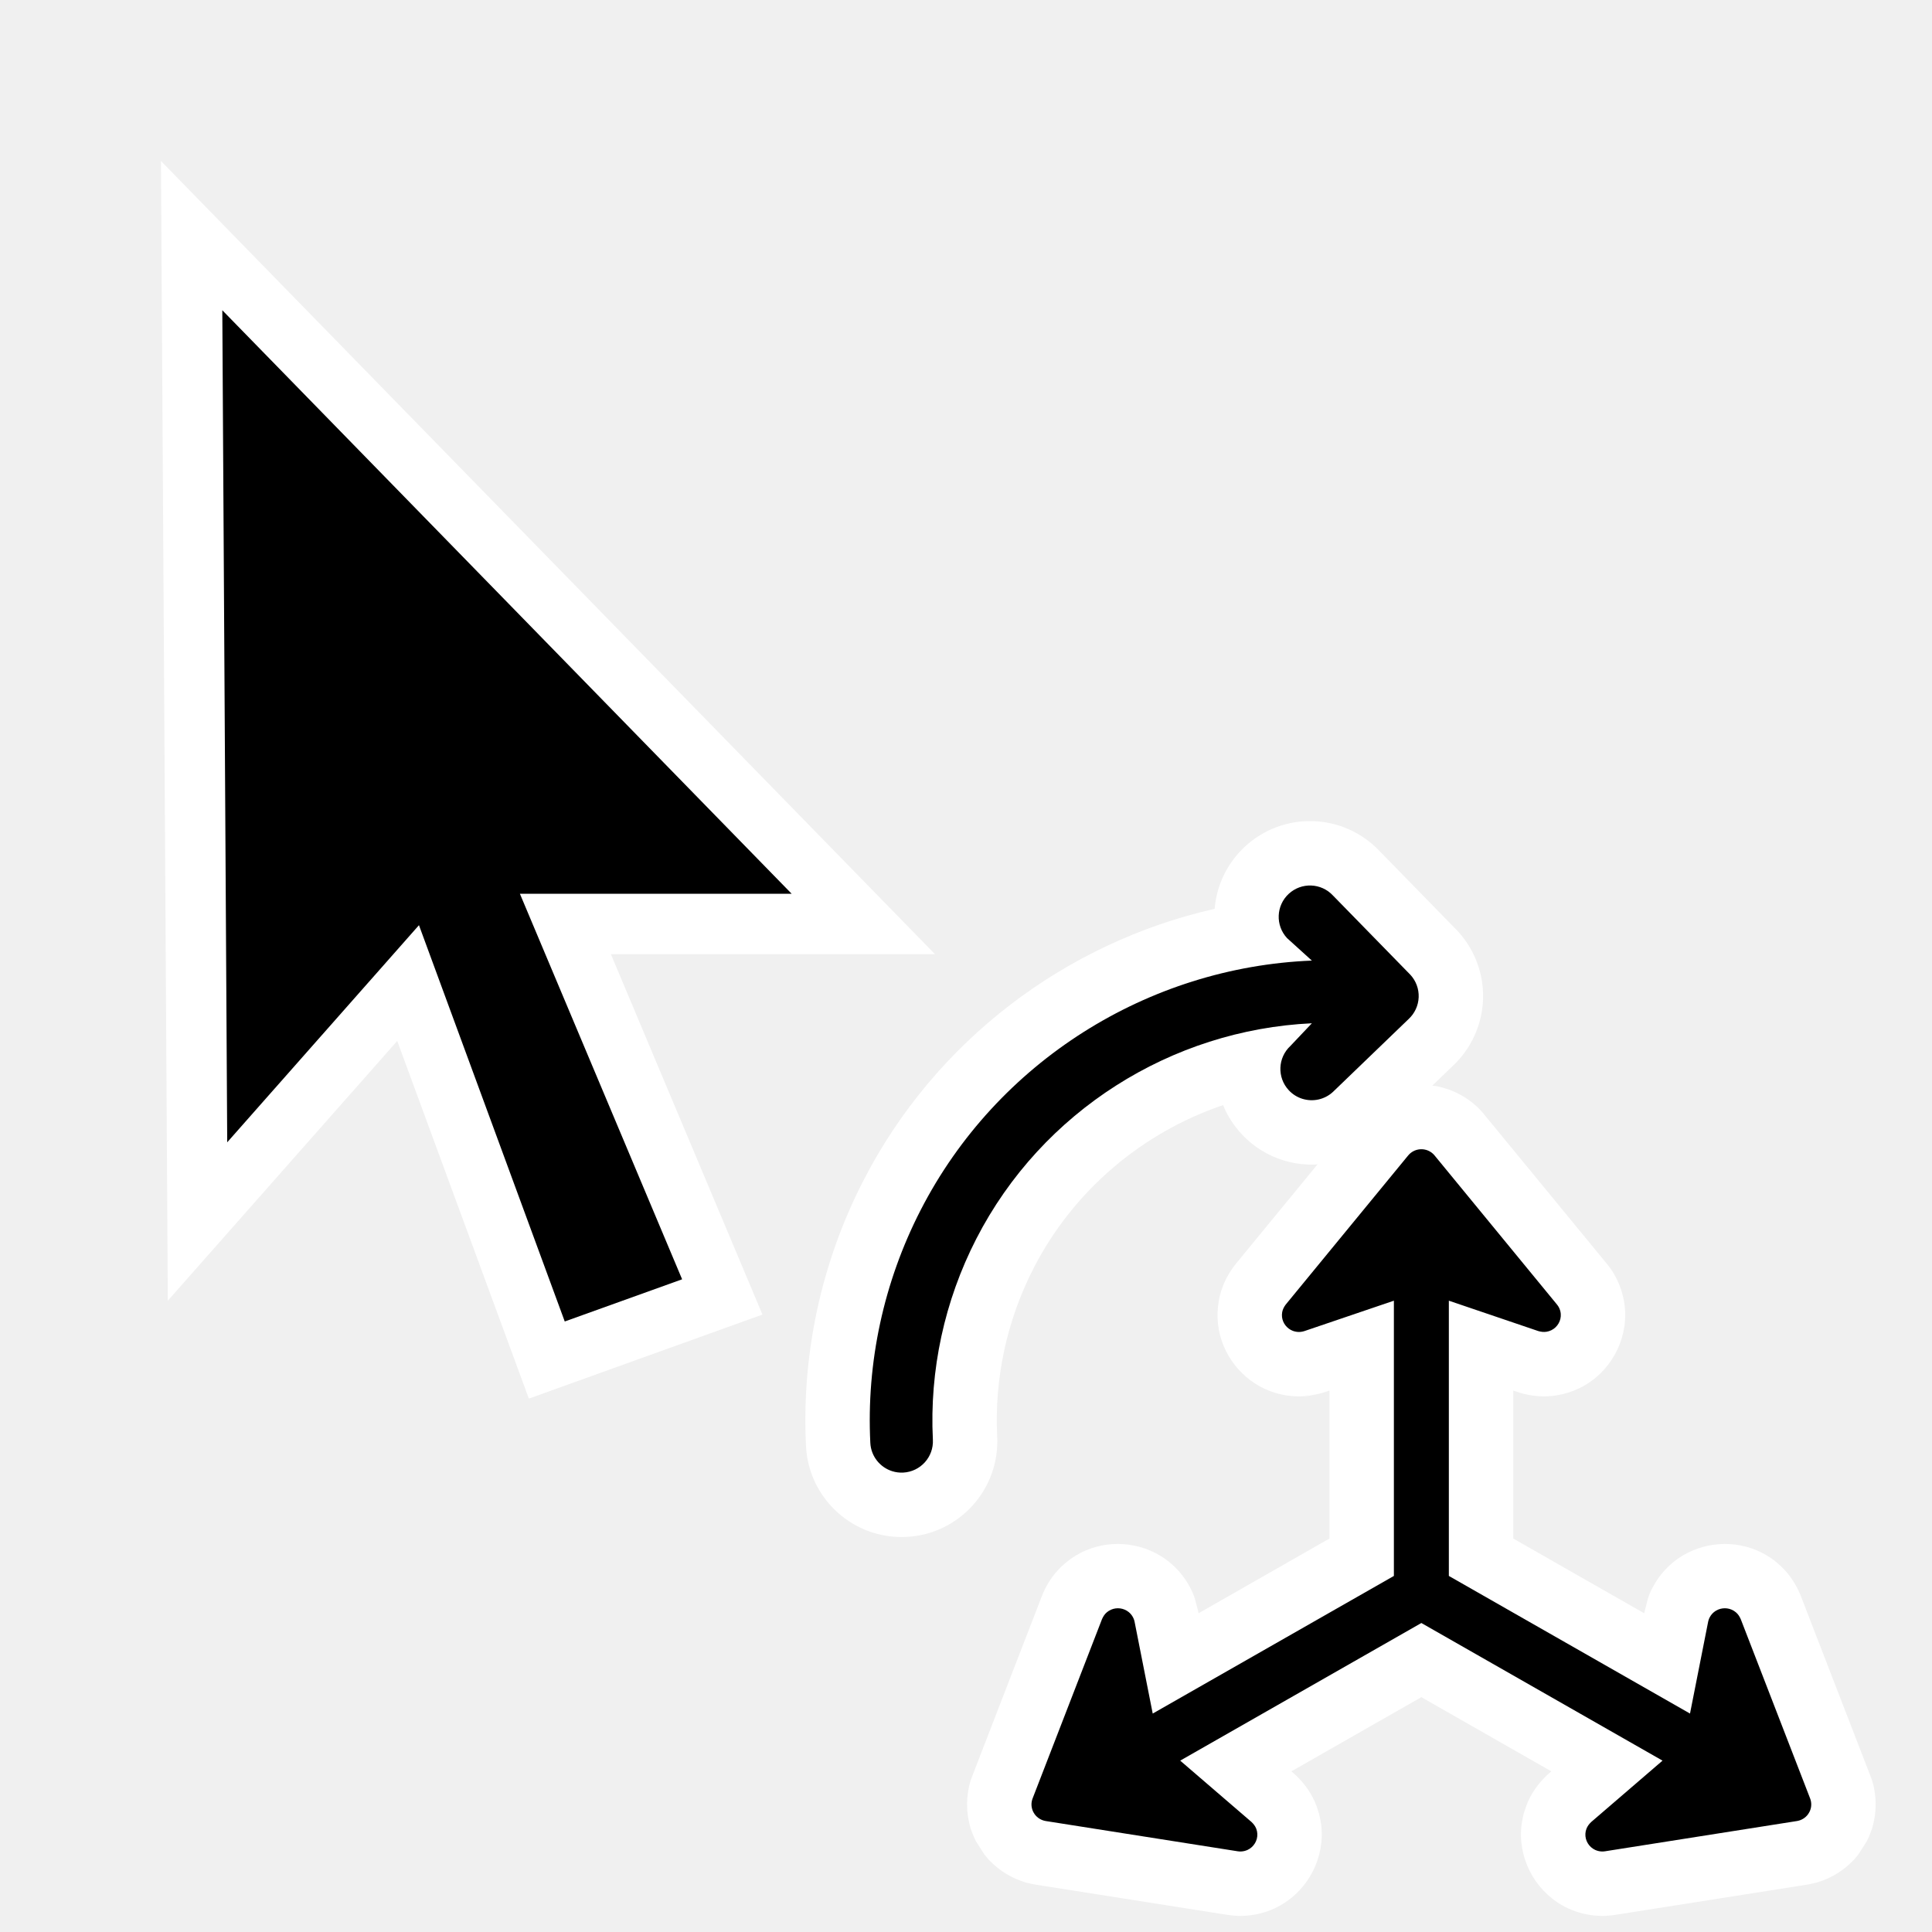
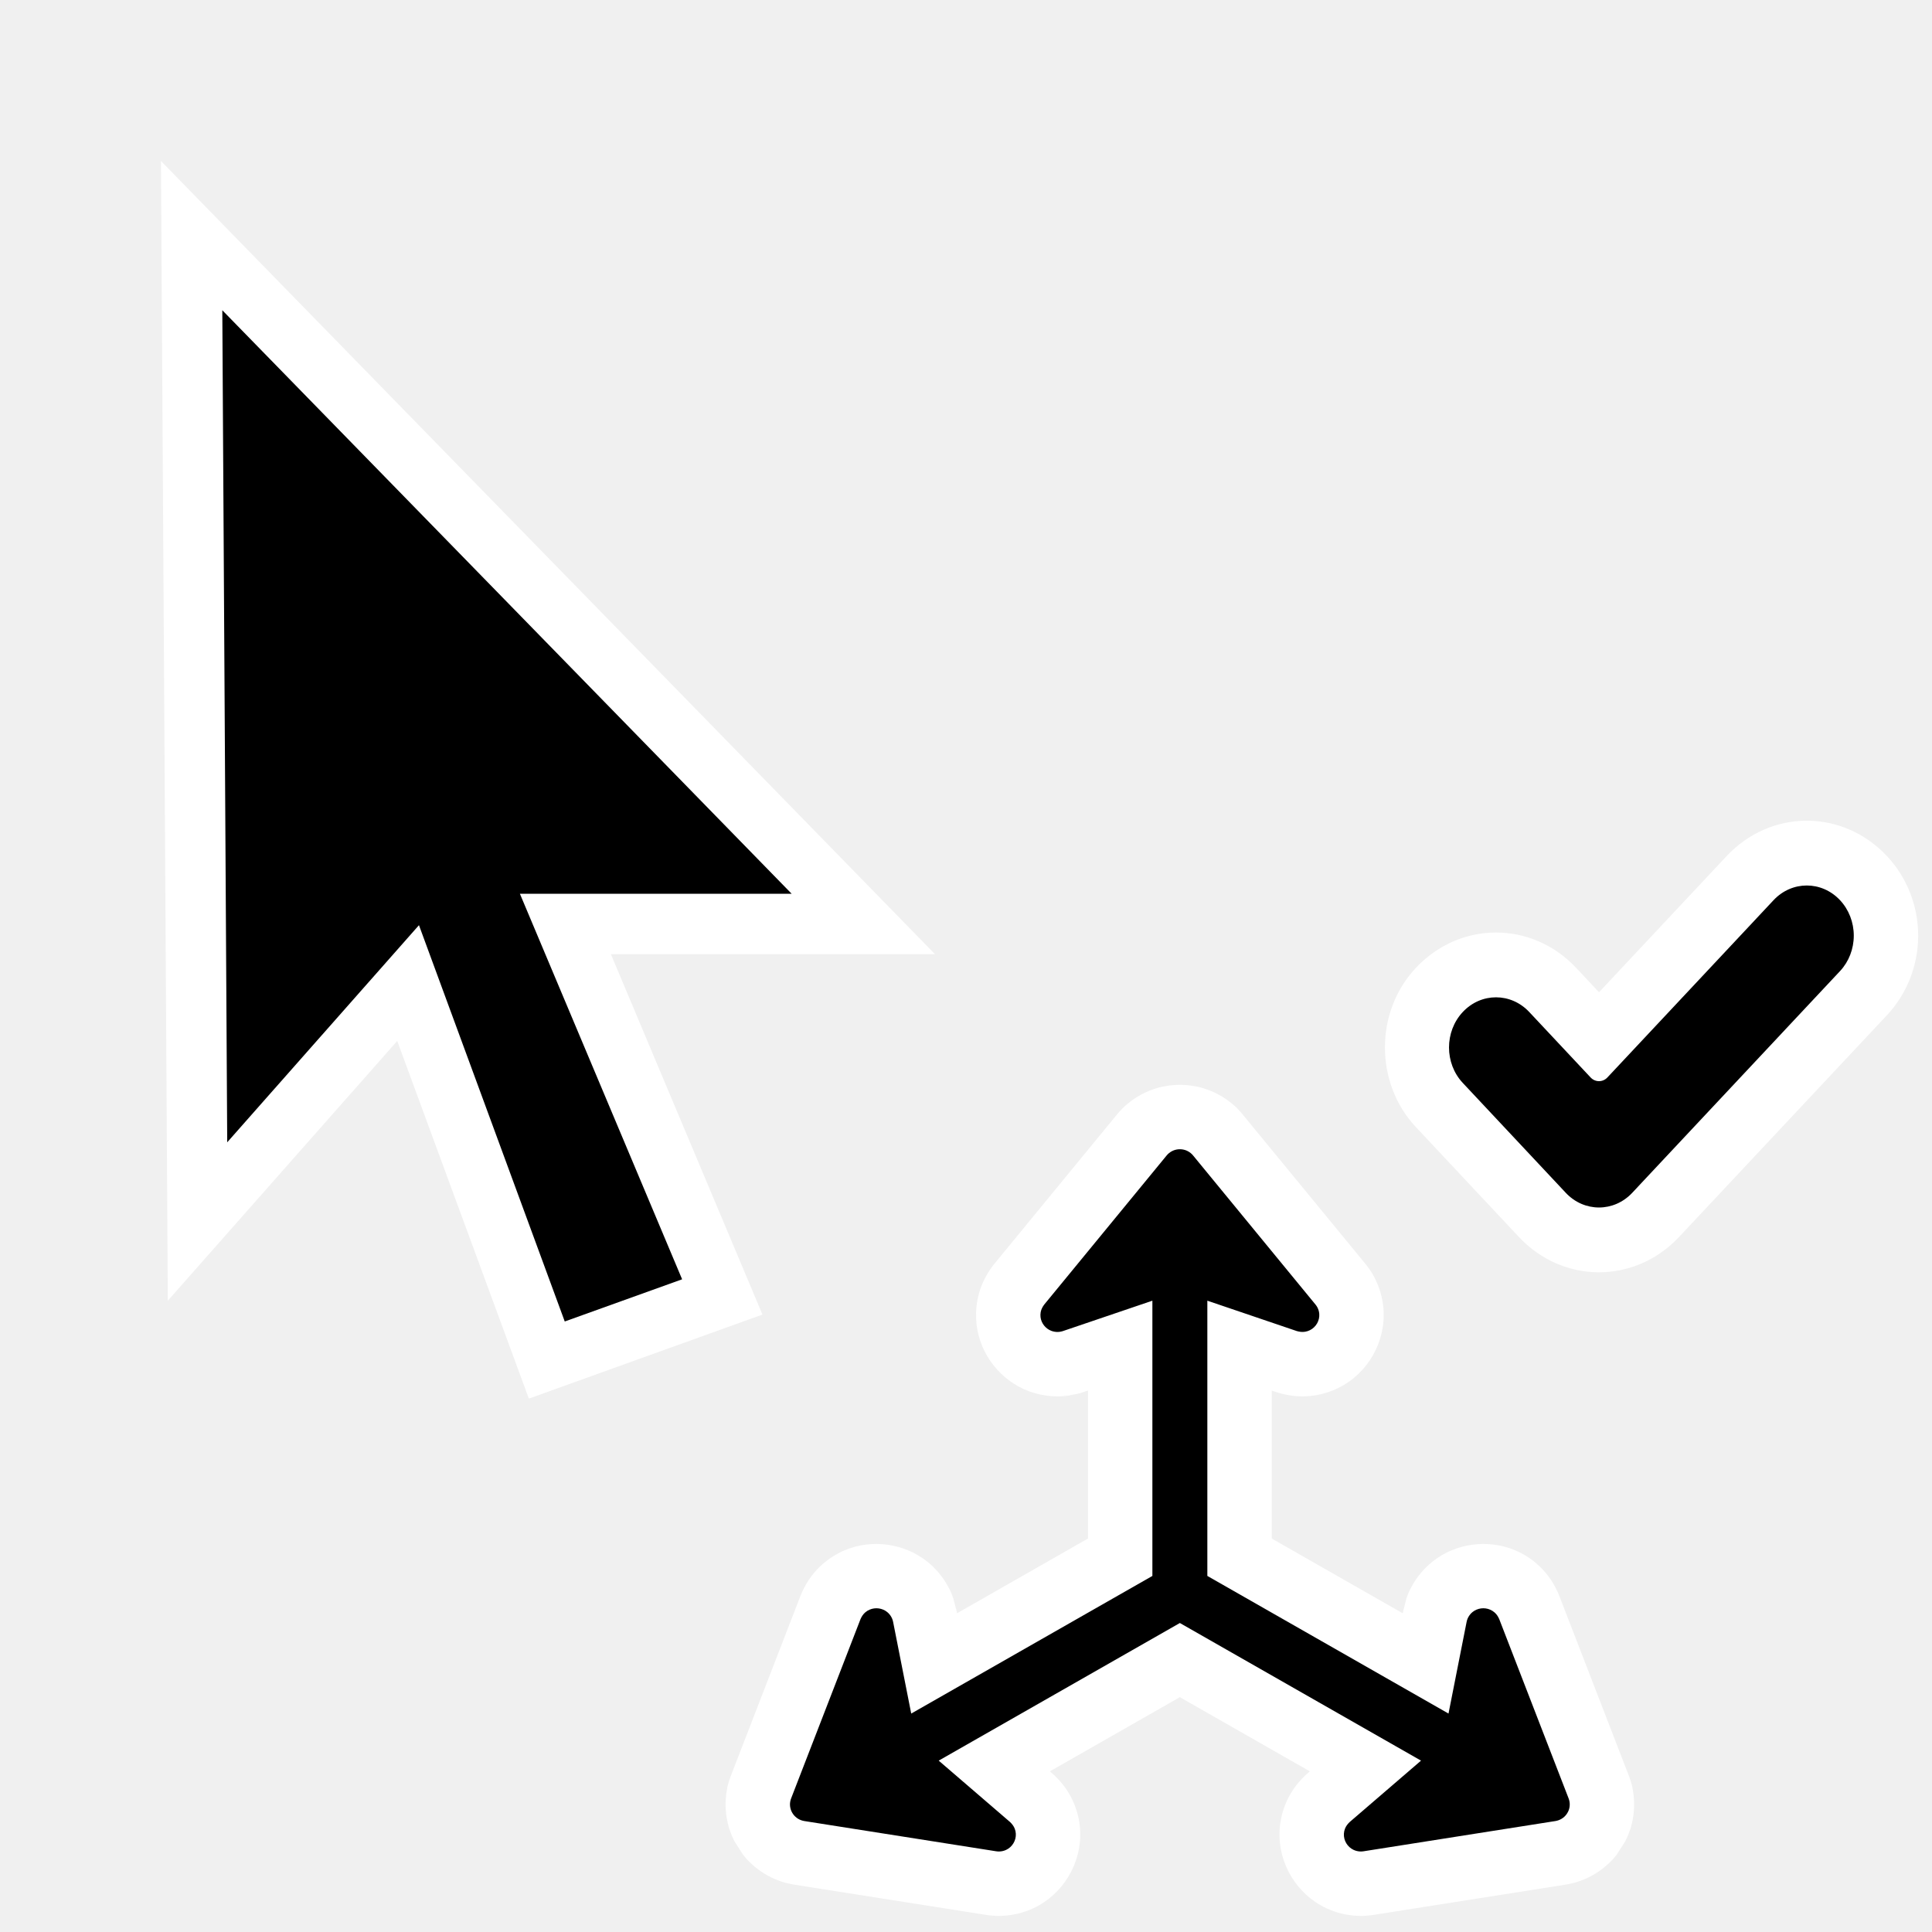
<svg xmlns="http://www.w3.org/2000/svg" width="100%" height="100%" viewBox="0 0 24 24" version="1.1" xml:space="preserve" style="fill-rule:evenodd;clip-rule:evenodd;stroke-linejoin:round;stroke-miterlimit:2;">
  <g transform="matrix(1,0,0,1,0.380532,0.894921)">
    <g transform="matrix(1,0,0,1,-1.875,-4.984)">
      <path d="M3.875,7.016L3.948,19.263L6.564,16.301L8.287,20.984L10.467,20.2L8.518,15.567L12.219,15.567L3.875,7.016Z" />
    </g>
    <g transform="matrix(1,0,0,1,-1.875,-4.984)">
      <path d="M13.109,15.942L3.494,6.089L3.579,20.247L6.429,17.02L8.064,21.463L10.966,20.419L9.083,15.942L13.109,15.942ZM4.256,7.943L11.329,15.192L7.953,15.192L9.968,19.981L8.51,20.505L6.699,15.582L4.317,18.279L4.256,7.943Z" style="fill:white;" />
    </g>
  </g>
-   <g>
-     <g transform="matrix(0.0268682,0,0,0.0268682,10.5403,10.9899)">
-       <path d="M367.879,336.849L369.611,329.995C370.567,327.336 370.823,326.665 372.031,324.496C374.396,320.115 377.617,316.238 381.489,313.11C381.504,313.098 381.518,313.086 381.533,313.074C392.214,304.478 407.238,302.389 419.885,307.755C423.488,309.274 426.829,311.354 429.392,313.577C434.016,317.449 437.306,322.01 439.715,327.426C439.914,327.873 440.101,328.324 440.278,328.78L472.773,412.821C473.662,415.421 473.882,416.146 474.339,418.811C475.202,423.73 475.058,428.861 473.927,433.729C473.918,433.769 473.908,433.81 473.899,433.85C473.295,436.399 473.048,437.038 472.079,439.468C471.706,440.405 471.285,441.323 470.818,442.217L466.902,448.362C465.235,450.446 464.833,450.933 462.889,452.738C462.862,452.763 462.835,452.788 462.808,452.813C459.186,456.151 454.979,458.723 450.363,460.437C450.333,460.448 450.304,460.459 450.274,460.47C447.881,461.35 447.254,461.489 444.779,462.023C444.234,462.141 443.685,462.243 443.134,462.33L354.428,476.31C353.912,476.391 353.394,476.459 352.874,476.513C350.259,476.785 349.559,476.853 346.985,476.74C342.135,476.539 337.331,475.394 332.869,473.361C332.808,473.334 332.748,473.306 332.688,473.279C318.789,466.835 310.104,452.207 310.977,437.067C311.188,433.323 311.982,429.571 313.316,426.023C313.327,425.996 313.337,425.968 313.347,425.94C315.441,420.422 318.599,415.86 322.836,411.818L324.961,409.938C324.961,409.938 264.862,375.641 264.862,375.641C264.862,375.641 204.764,409.938 204.763,409.938L206.901,411.83C211.131,415.87 214.284,420.426 216.375,425.933C216.386,425.963 216.397,425.993 216.409,426.023C217.741,429.566 218.533,433.309 218.747,437.053C219.625,452.2 210.941,466.835 197.032,473.28C197.016,473.288 197.001,473.295 196.985,473.302C192.54,475.353 187.649,476.534 182.755,476.739C180.173,476.853 179.475,476.786 176.854,476.514C176.333,476.459 175.813,476.392 175.296,476.31L86.59,462.33C86.033,462.242 85.478,462.139 84.927,462.019C82.467,461.487 81.837,461.347 79.451,460.47C79.421,460.459 79.392,460.448 79.362,460.437C74.771,458.733 70.589,456.177 67.009,452.888C64.977,451.039 64.542,450.516 62.806,448.341L58.89,442.186C58.423,441.29 58.003,440.37 57.63,439.43C56.629,436.91 56.353,436.182 55.794,433.673C54.662,428.806 54.526,423.708 55.387,418.803C55.849,416.128 56.065,415.415 56.952,412.821L89.459,328.777C89.636,328.319 89.824,327.866 90.024,327.418C92.409,322.058 95.664,317.532 100.193,313.694C103.102,311.227 106.324,309.238 109.83,307.759C122.477,302.388 137.5,304.473 148.187,313.07C148.209,313.088 148.231,313.106 148.253,313.124C152.09,316.228 155.303,320.084 157.642,324.398C158.912,326.69 159.183,327.408 160.109,329.981L161.448,335.101L161.492,335.048C161.492,335.048 161.847,336.849 161.848,336.849L222.383,302.304L222.383,233.894L218.714,235.079L218.759,235.073L218.71,235.08C216.382,235.727 213.983,236.083 211.566,236.138L210.064,236.361L215.439,235.872C212.801,236.356 212.097,236.474 209.416,236.555C209.411,236.555 209.407,236.556 209.402,236.556C204.546,236.701 199.636,235.889 195.079,234.196C195.029,234.177 194.98,234.159 194.93,234.14C181.861,229.203 172.485,217.138 170.868,203.376C170.859,203.299 170.85,203.221 170.842,203.144C170.45,199.563 170.573,195.936 171.213,192.356C171.237,192.22 171.262,192.085 171.288,191.95C172.413,186.124 174.741,181.093 178.248,176.373C178.535,175.986 178.832,175.606 179.138,175.234L235.752,106.289C236.063,105.909 236.384,105.538 236.714,105.175C238.502,103.204 238.958,102.714 241.011,101.041C244.789,97.952 249.205,95.593 253.876,94.167C253.939,94.148 254.002,94.129 254.065,94.11C256.497,93.386 257.131,93.284 259.636,92.905C260.591,92.76 261.552,92.663 262.516,92.612C264.862,92.487 264.862,92.487 267.211,92.611C268.176,92.662 269.137,92.76 270.093,92.905C272.598,93.284 273.232,93.386 275.664,94.11C275.701,94.121 275.737,94.132 275.774,94.143C280.514,95.576 284.912,97.931 288.71,101.034C290.867,102.79 291.373,103.326 293.213,105.394L350.591,175.234C350.896,175.605 351.192,175.983 351.478,176.369C353.081,178.526 353.481,179.078 354.754,181.483C354.759,181.493 354.765,181.503 354.77,181.513C357.08,185.888 358.502,190.694 358.957,195.615C358.962,195.67 358.967,195.724 358.972,195.779C360.292,210.958 351.98,225.837 338.201,232.658C334.88,234.303 331.251,235.475 327.58,236.075C327.576,236.076 327.573,236.076 327.569,236.077C321.779,237.021 316.324,236.598 310.764,235.014L307.345,233.892C307.345,233.892 307.345,302.303 307.345,302.303C307.345,302.303 367.879,336.849 367.879,336.849Z" style="fill:white;" />
+   <g transform="matrix(0.0268682,0,0,0.0268682,7.5403,10.9899)">
+     <g>
+       <path d="M367.879,336.849L369.611,329.995C370.567,327.336 370.823,326.665 372.031,324.496C374.396,320.115 377.617,316.238 381.489,313.11C381.504,313.098 381.518,313.086 381.533,313.074C392.214,304.478 407.238,302.389 419.885,307.755C423.488,309.274 426.829,311.354 429.392,313.577C434.016,317.449 437.306,322.01 439.715,327.426C439.914,327.873 440.101,328.324 440.278,328.78L472.773,412.821C473.662,415.421 473.882,416.146 474.339,418.811C475.202,423.73 475.058,428.861 473.927,433.729C473.918,433.769 473.908,433.81 473.899,433.85C473.295,436.399 473.048,437.038 472.079,439.468C471.706,440.405 471.285,441.323 470.818,442.217L466.902,448.362C465.235,450.446 464.833,450.933 462.889,452.738C462.862,452.763 462.835,452.788 462.808,452.813C459.186,456.151 454.979,458.723 450.363,460.437C450.333,460.448 450.304,460.459 450.274,460.47C447.881,461.35 447.254,461.489 444.779,462.023C444.234,462.141 443.685,462.243 443.134,462.33L354.428,476.31C353.912,476.391 353.394,476.459 352.874,476.513C350.259,476.785 349.559,476.853 346.985,476.74C342.135,476.539 337.331,475.394 332.869,473.361C332.808,473.334 332.748,473.306 332.688,473.279C318.789,466.835 310.104,452.207 310.977,437.067C311.188,433.323 311.982,429.571 313.316,426.023C313.327,425.996 313.337,425.968 313.347,425.94C315.441,420.422 318.599,415.86 322.836,411.818L324.961,409.938L264.862,375.641C264.862,375.641 204.764,409.938 204.763,409.938L206.901,411.83C211.131,415.87 214.284,420.426 216.375,425.933C216.386,425.963 216.397,425.993 216.409,426.023C217.741,429.566 218.533,433.309 218.747,437.053C219.625,452.2 210.941,466.835 197.032,473.28C197.016,473.288 197.001,473.295 196.985,473.302C192.54,475.353 187.649,476.534 182.755,476.739C180.173,476.853 179.475,476.786 176.854,476.514C176.333,476.459 175.813,476.392 175.296,476.31L86.59,462.33C86.033,462.242 85.478,462.139 84.927,462.019C82.467,461.487 81.837,461.347 79.451,460.47C79.421,460.459 79.392,460.448 79.362,460.437C74.771,458.733 70.589,456.177 67.009,452.888C64.977,451.039 64.542,450.516 62.806,448.341L58.89,442.186C58.423,441.29 58.003,440.37 57.63,439.43C56.629,436.91 56.353,436.182 55.794,433.673C54.662,428.806 54.526,423.708 55.387,418.803C55.849,416.128 56.065,415.415 56.952,412.821L89.459,328.777C89.636,328.319 89.824,327.866 90.024,327.418C92.409,322.058 95.664,317.532 100.193,313.694C103.102,311.227 106.324,309.238 109.83,307.759C122.477,302.388 137.5,304.473 148.187,313.07C148.209,313.088 148.231,313.106 148.253,313.124C152.09,316.228 155.303,320.084 157.642,324.398C158.912,326.69 159.183,327.408 160.109,329.981L161.448,335.101L161.492,335.048C161.492,335.048 161.847,336.849 161.848,336.849L222.383,302.304L222.383,233.894L218.714,235.079L218.759,235.073L218.71,235.08C216.382,235.727 213.983,236.083 211.566,236.138L210.064,236.361L215.439,235.872C212.801,236.356 212.097,236.474 209.416,236.555C209.411,236.555 209.407,236.556 209.402,236.556C204.546,236.701 199.636,235.889 195.079,234.196C195.029,234.177 194.98,234.159 194.93,234.14C181.861,229.203 172.485,217.138 170.868,203.376C170.859,203.299 170.85,203.221 170.842,203.144C170.45,199.563 170.573,195.936 171.213,192.356C171.237,192.22 171.262,192.085 171.288,191.95C172.413,186.124 174.741,181.093 178.248,176.373C178.535,175.986 178.832,175.606 179.138,175.234L235.752,106.289C236.063,105.909 236.384,105.538 236.714,105.175C238.502,103.204 238.958,102.714 241.011,101.041C244.789,97.952 249.205,95.593 253.876,94.167C253.939,94.148 254.002,94.129 254.065,94.11C256.497,93.386 257.131,93.284 259.636,92.905C260.591,92.76 261.552,92.663 262.516,92.612C264.862,92.487 264.862,92.487 267.211,92.611C268.176,92.662 269.137,92.76 270.093,92.905C272.598,93.284 273.232,93.386 275.664,94.11C275.701,94.121 275.737,94.132 275.774,94.143C280.514,95.576 284.912,97.931 288.71,101.034C290.867,102.79 291.373,103.326 293.213,105.394L350.591,175.234C350.896,175.605 351.192,175.983 351.478,176.369C353.081,178.526 353.481,179.078 354.754,181.483C354.759,181.493 354.765,181.503 354.77,181.513C357.08,185.888 358.502,190.694 358.957,195.615C358.962,195.67 358.967,195.724 358.972,195.779C360.292,210.958 351.98,225.837 338.201,232.658C334.88,234.303 331.251,235.475 327.58,236.075C327.576,236.076 327.573,236.076 327.569,236.077C321.779,237.021 316.324,236.598 310.764,235.014L307.345,233.892L307.345,302.303L367.879,336.849Z" style="fill:white;" />
      <path d="M252.158,319.595L252.158,192.337L210.809,206.379L210.064,206.586C209.383,206.711 209.205,206.773 208.513,206.794C207.475,206.825 206.426,206.648 205.452,206.286C202.736,205.26 200.776,202.762 200.44,199.902C200.356,199.135 200.387,198.358 200.524,197.591C200.776,196.285 201.363,195.187 202.149,194.129L258.763,125.184C259.224,124.676 259.319,124.531 259.853,124.096C260.65,123.443 261.583,122.946 262.569,122.645C263.23,122.448 263.408,122.448 264.089,122.345C264.864,122.304 264.864,122.304 265.64,122.345C266.321,122.448 266.499,122.448 267.16,122.645C268.156,122.946 269.079,123.443 269.876,124.096C270.411,124.531 270.515,124.677 270.966,125.184L327.58,194.129C327.988,194.678 328.115,194.802 328.439,195.414C328.921,196.327 329.214,197.331 329.309,198.358C329.582,201.498 327.841,204.564 324.99,205.974C324.298,206.317 323.543,206.565 322.778,206.69C321.447,206.907 320.198,206.742 318.92,206.378L277.57,192.336L277.57,319.594L389.068,383.223L397.445,340.818L397.633,340.062C397.864,339.419 397.896,339.244 398.23,338.643C398.723,337.73 399.394,336.922 400.201,336.27C402.455,334.456 405.632,334.031 408.295,335.182C409.018,335.483 409.689,335.897 410.276,336.405C411.303,337.265 411.974,338.322 412.509,339.525L444.601,422.46C444.821,423.103 444.895,423.269 445.01,423.943C445.188,424.947 445.156,425.995 444.925,426.989C444.768,427.652 444.674,427.808 444.422,428.44C444.065,429.124 444.076,429.114 443.647,429.767C443.216,430.306 443.133,430.451 442.63,430.918C441.865,431.623 440.974,432.162 439.999,432.524C439.349,432.763 439.171,432.773 438.499,432.918L349.793,446.898C349.101,446.97 348.923,447.022 348.231,446.991C347.193,446.95 346.166,446.7 345.211,446.265C342.329,444.929 340.514,441.902 340.704,438.762C340.745,437.996 340.913,437.229 341.186,436.503C341.658,435.259 342.433,434.274 343.388,433.363L376.36,404.988L264.862,341.359L153.364,404.988L186.337,433.363C187.292,434.275 188.067,435.26 188.539,436.503C188.812,437.229 188.979,437.995 189.021,438.762C189.21,441.902 187.396,444.929 184.513,446.265C183.57,446.7 182.532,446.949 181.494,446.991C180.802,447.022 180.624,446.97 179.931,446.898L91.225,432.918C90.555,432.773 90.376,432.763 89.726,432.524C88.751,432.162 87.86,431.623 87.105,430.918C86.591,430.451 86.508,430.307 86.077,429.767C85.647,429.114 85.658,429.124 85.302,428.44C85.051,427.808 84.956,427.653 84.81,426.989C84.568,425.994 84.537,424.948 84.715,423.943C84.831,423.269 84.904,423.103 85.124,422.46L117.226,339.525C117.761,338.323 118.432,337.265 119.449,336.405C120.047,335.897 120.707,335.483 121.43,335.182C124.093,334.031 127.269,334.456 129.524,336.27C130.331,336.923 131.012,337.731 131.495,338.643C131.83,339.244 131.861,339.42 132.092,340.062L132.281,340.818L140.657,383.223L252.158,319.595Z" style="fill-rule:nonzero;" />
    </g>
-     <g transform="matrix(0.0268682,0,0,0.0268682,10.5403,10.9899)">
-       <path d="M169.281,11.152C100.569,26.763 40.179,71.967 6.857,136.874C-12.608,174.771 -21.765,217.197 -19.646,259.564C-19.646,259.565 -19.646,259.565 -19.646,259.566C-18.689,278.654 -5.778,294.301 11.488,299.637C11.488,299.637 11.489,299.637 11.49,299.637C16.298,301.123 21.453,301.817 26.766,301.551C26.767,301.551 26.768,301.551 26.77,301.551C51.184,300.325 69.978,279.546 68.753,255.135C67.408,228.27 73.235,201.359 85.589,177.304C85.59,177.302 85.591,177.301 85.591,177.299C104.195,141.062 136.09,114.511 173.187,101.902C175.136,106.699 177.973,111.227 181.699,115.248C181.701,115.25 181.702,115.252 181.704,115.254C187.182,121.163 193.894,125.23 201.075,127.45C201.077,127.451 201.078,127.451 201.079,127.451C215.677,131.963 232.222,128.767 244.236,117.635L279.536,83.649C287.958,75.693 292.931,64.749 293.371,53.163C293.372,53.16 293.372,53.158 293.372,53.155C293.815,41.427 289.586,30.006 281.607,21.398L245.485,-15.602C228.82,-33.175 201.099,-34.098 183.301,-17.607C183.3,-17.607 183.299,-17.606 183.299,-17.605C174.87,-9.794 170.168,0.535 169.281,11.152Z" style="fill:white;" />
-       <path d="M59.103,163.701C89.43,104.627 149.348,67.108 214.241,64.077L204.322,74.55C198.455,79.985 198.105,89.146 203.54,95.012C205.331,96.944 207.523,98.278 209.871,99.004C214.65,100.481 220.067,99.438 224,95.794L258.988,62.1C261.805,59.489 263.472,55.868 263.618,52.031C263.763,48.193 262.381,44.455 259.77,41.638L224,5.014C218.56,-0.854 209.402,-1.2 203.537,4.234C197.672,9.669 197.322,18.83 202.758,24.695L214.227,35.091C138.606,38.155 68.65,81.701 33.344,150.475C16.272,183.712 8.233,220.919 10.092,258.076C10.405,264.322 14.629,269.443 20.279,271.189C21.852,271.675 23.539,271.9 25.277,271.813C33.265,271.412 39.416,264.615 39.015,256.628C37.409,224.55 44.354,192.419 59.103,163.701Z" style="fill-rule:nonzero;" />
+   </g>
+   <g transform="matrix(1.21469,0,0,1.10733,-3.69485,-1.72127)">
+     <g transform="matrix(0.00923983,0,0,0.0108149,17.8605,10.8718)">
+       <path d="M166.012,167.732L140.811,142.535C91.786,93.51 12.235,93.518 -36.775,142.539C-82.308,188.063 -82.304,261.955 -36.763,307.474C-36.775,307.462 77.215,421.452 77.215,421.452C125.903,470.164 204.771,470.482 253.861,422.349L484.786,191.472C506.683,169.574 519.29,139.975 519.29,109.01C519.29,78.045 506.683,48.446 484.786,26.548C435.753,-22.484 356.193,-22.472 307.184,26.56L166.012,167.732Z" style="fill:white;" />
+     </g>
+     <g transform="matrix(0.00923983,0,0,0.0108149,17.8605,10.8718)">
+       <path d="M202.796,375.771C182.484,396.083 149.526,396.083 129.224,375.771L15.234,261.781C-5.078,241.479 -5.078,208.521 15.234,188.219C35.536,167.907 68.494,167.907 88.806,188.219L156.722,256.125C161.849,261.242 170.172,261.242 175.309,256.125L359.205,72.229C379.507,51.917 412.465,51.917 432.777,72.229C442.531,81.983 448.011,95.217 448.011,109.01C448.011,122.803 442.531,136.037 432.777,145.791L202.797,375.771L202.796,375.771Z" style="fill-rule:nonzero;" />
    </g>
  </g>
</svg>
